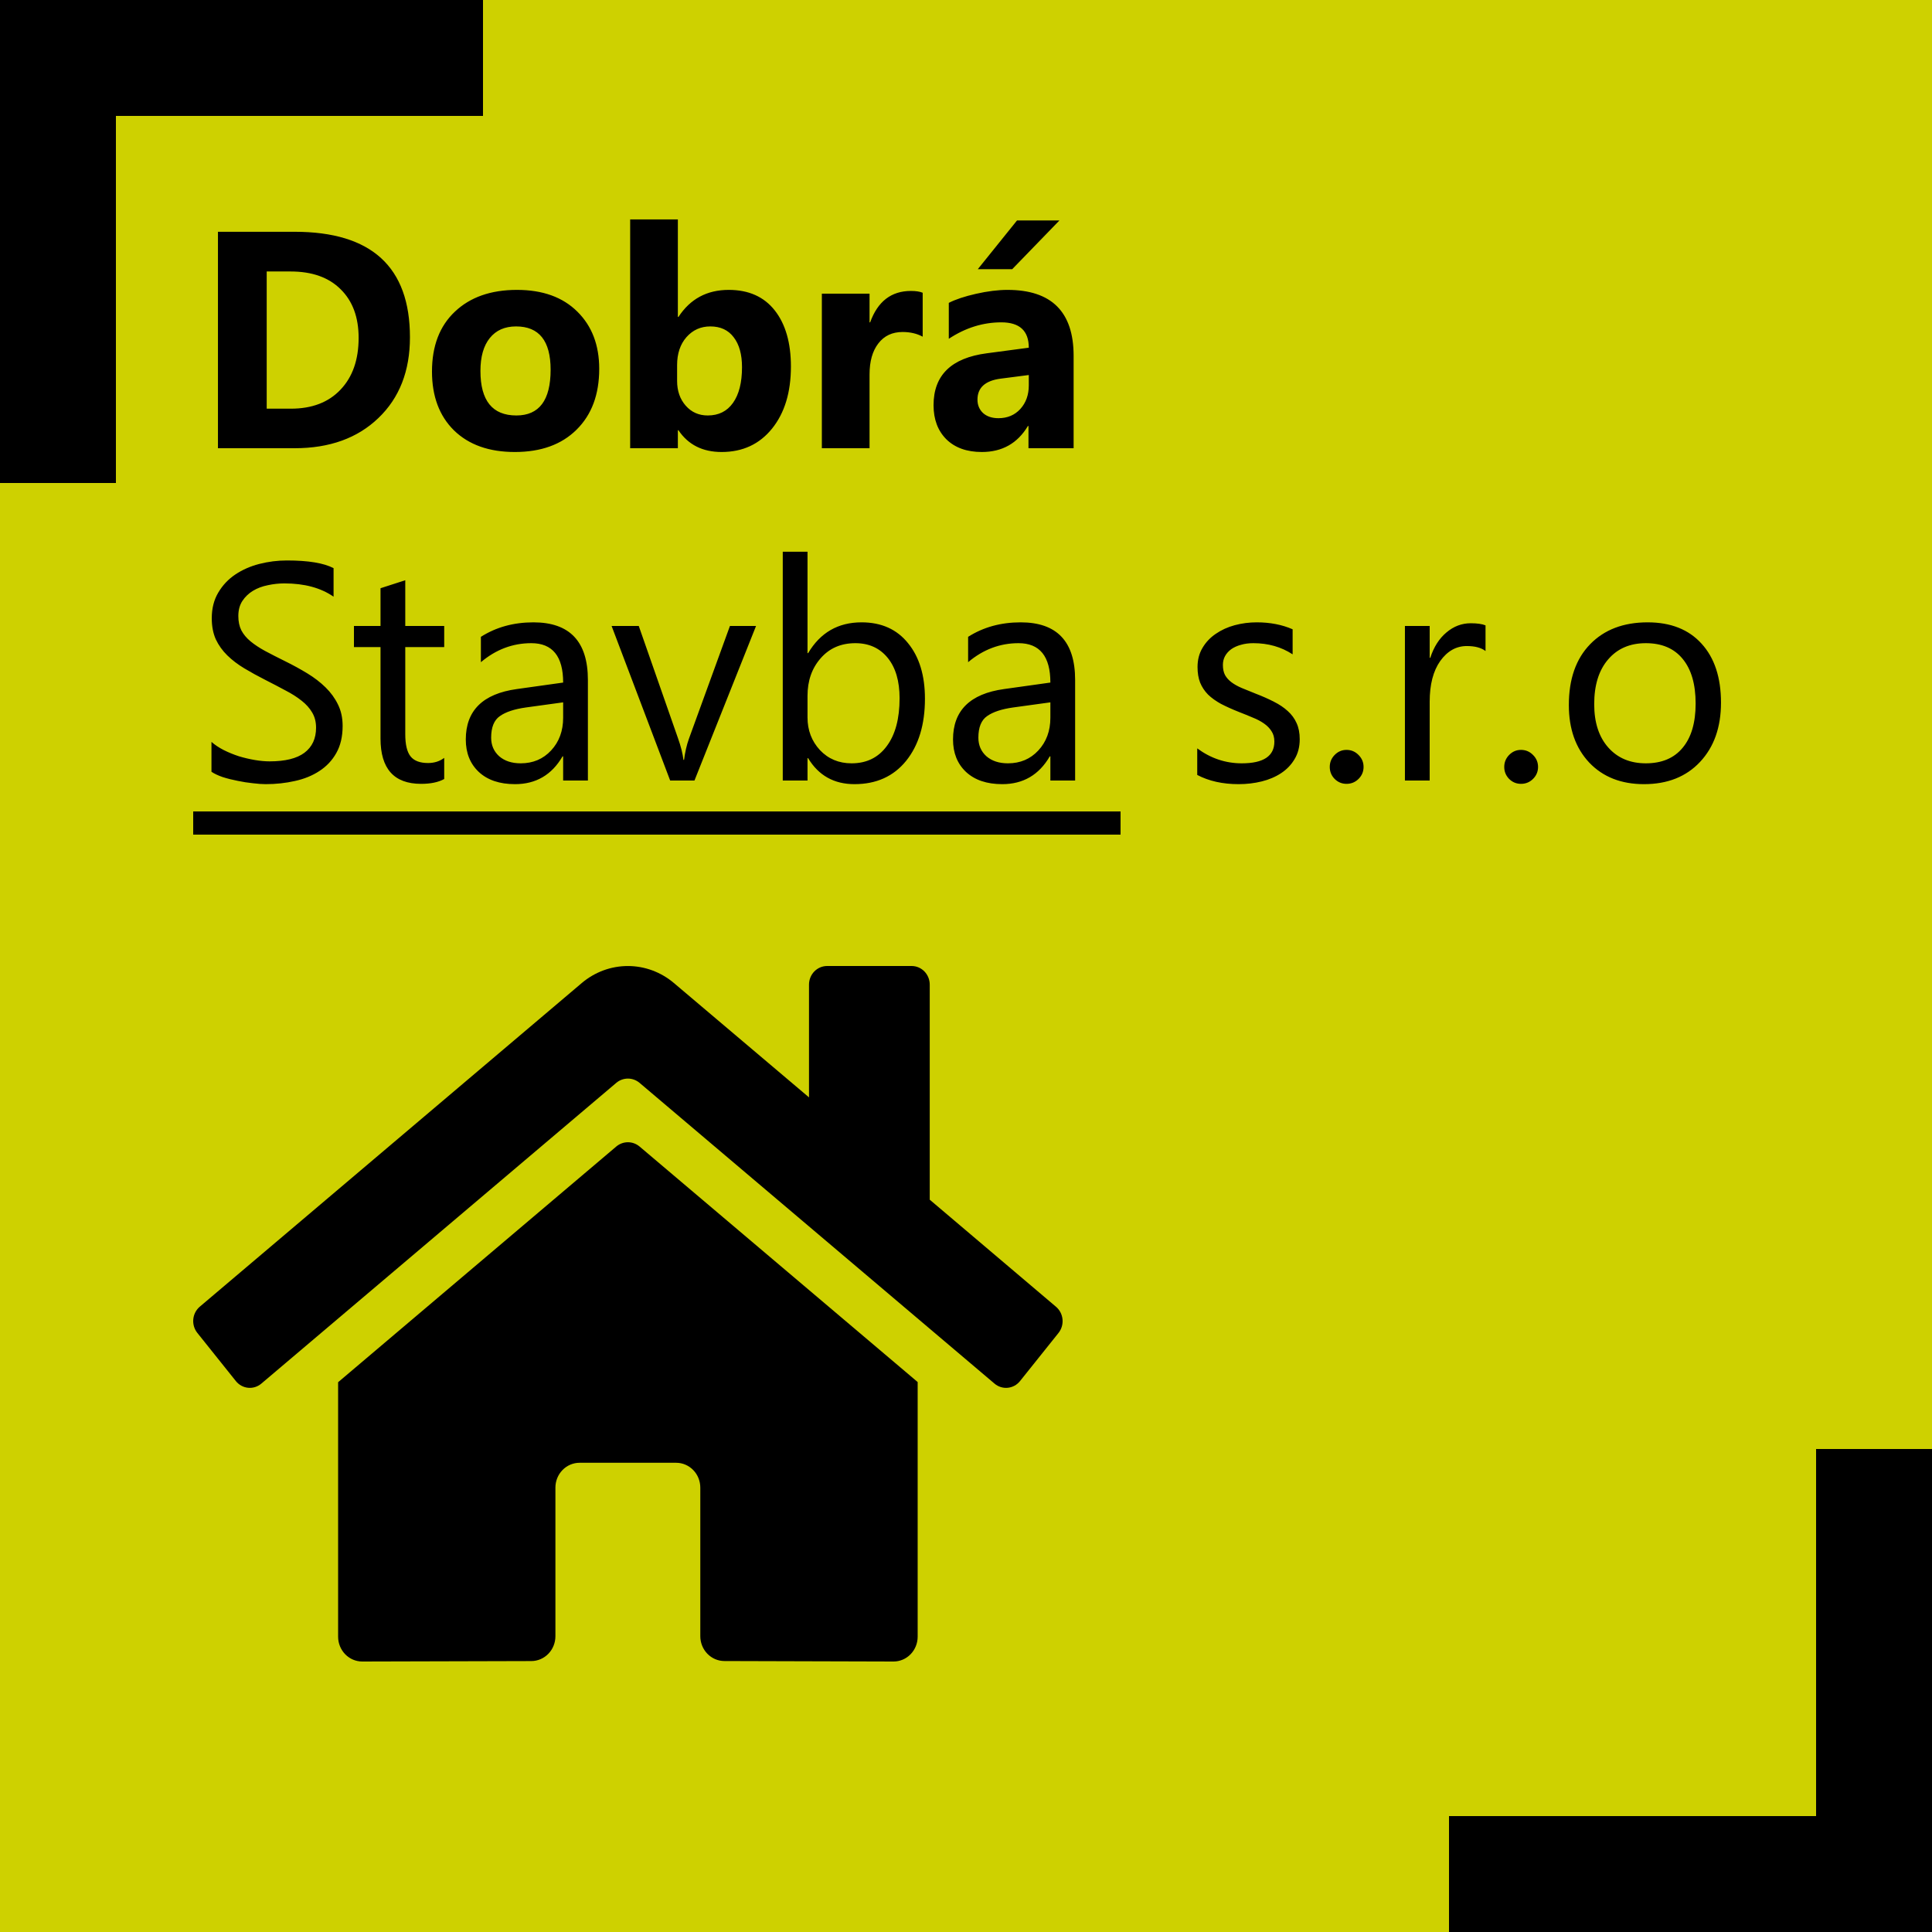
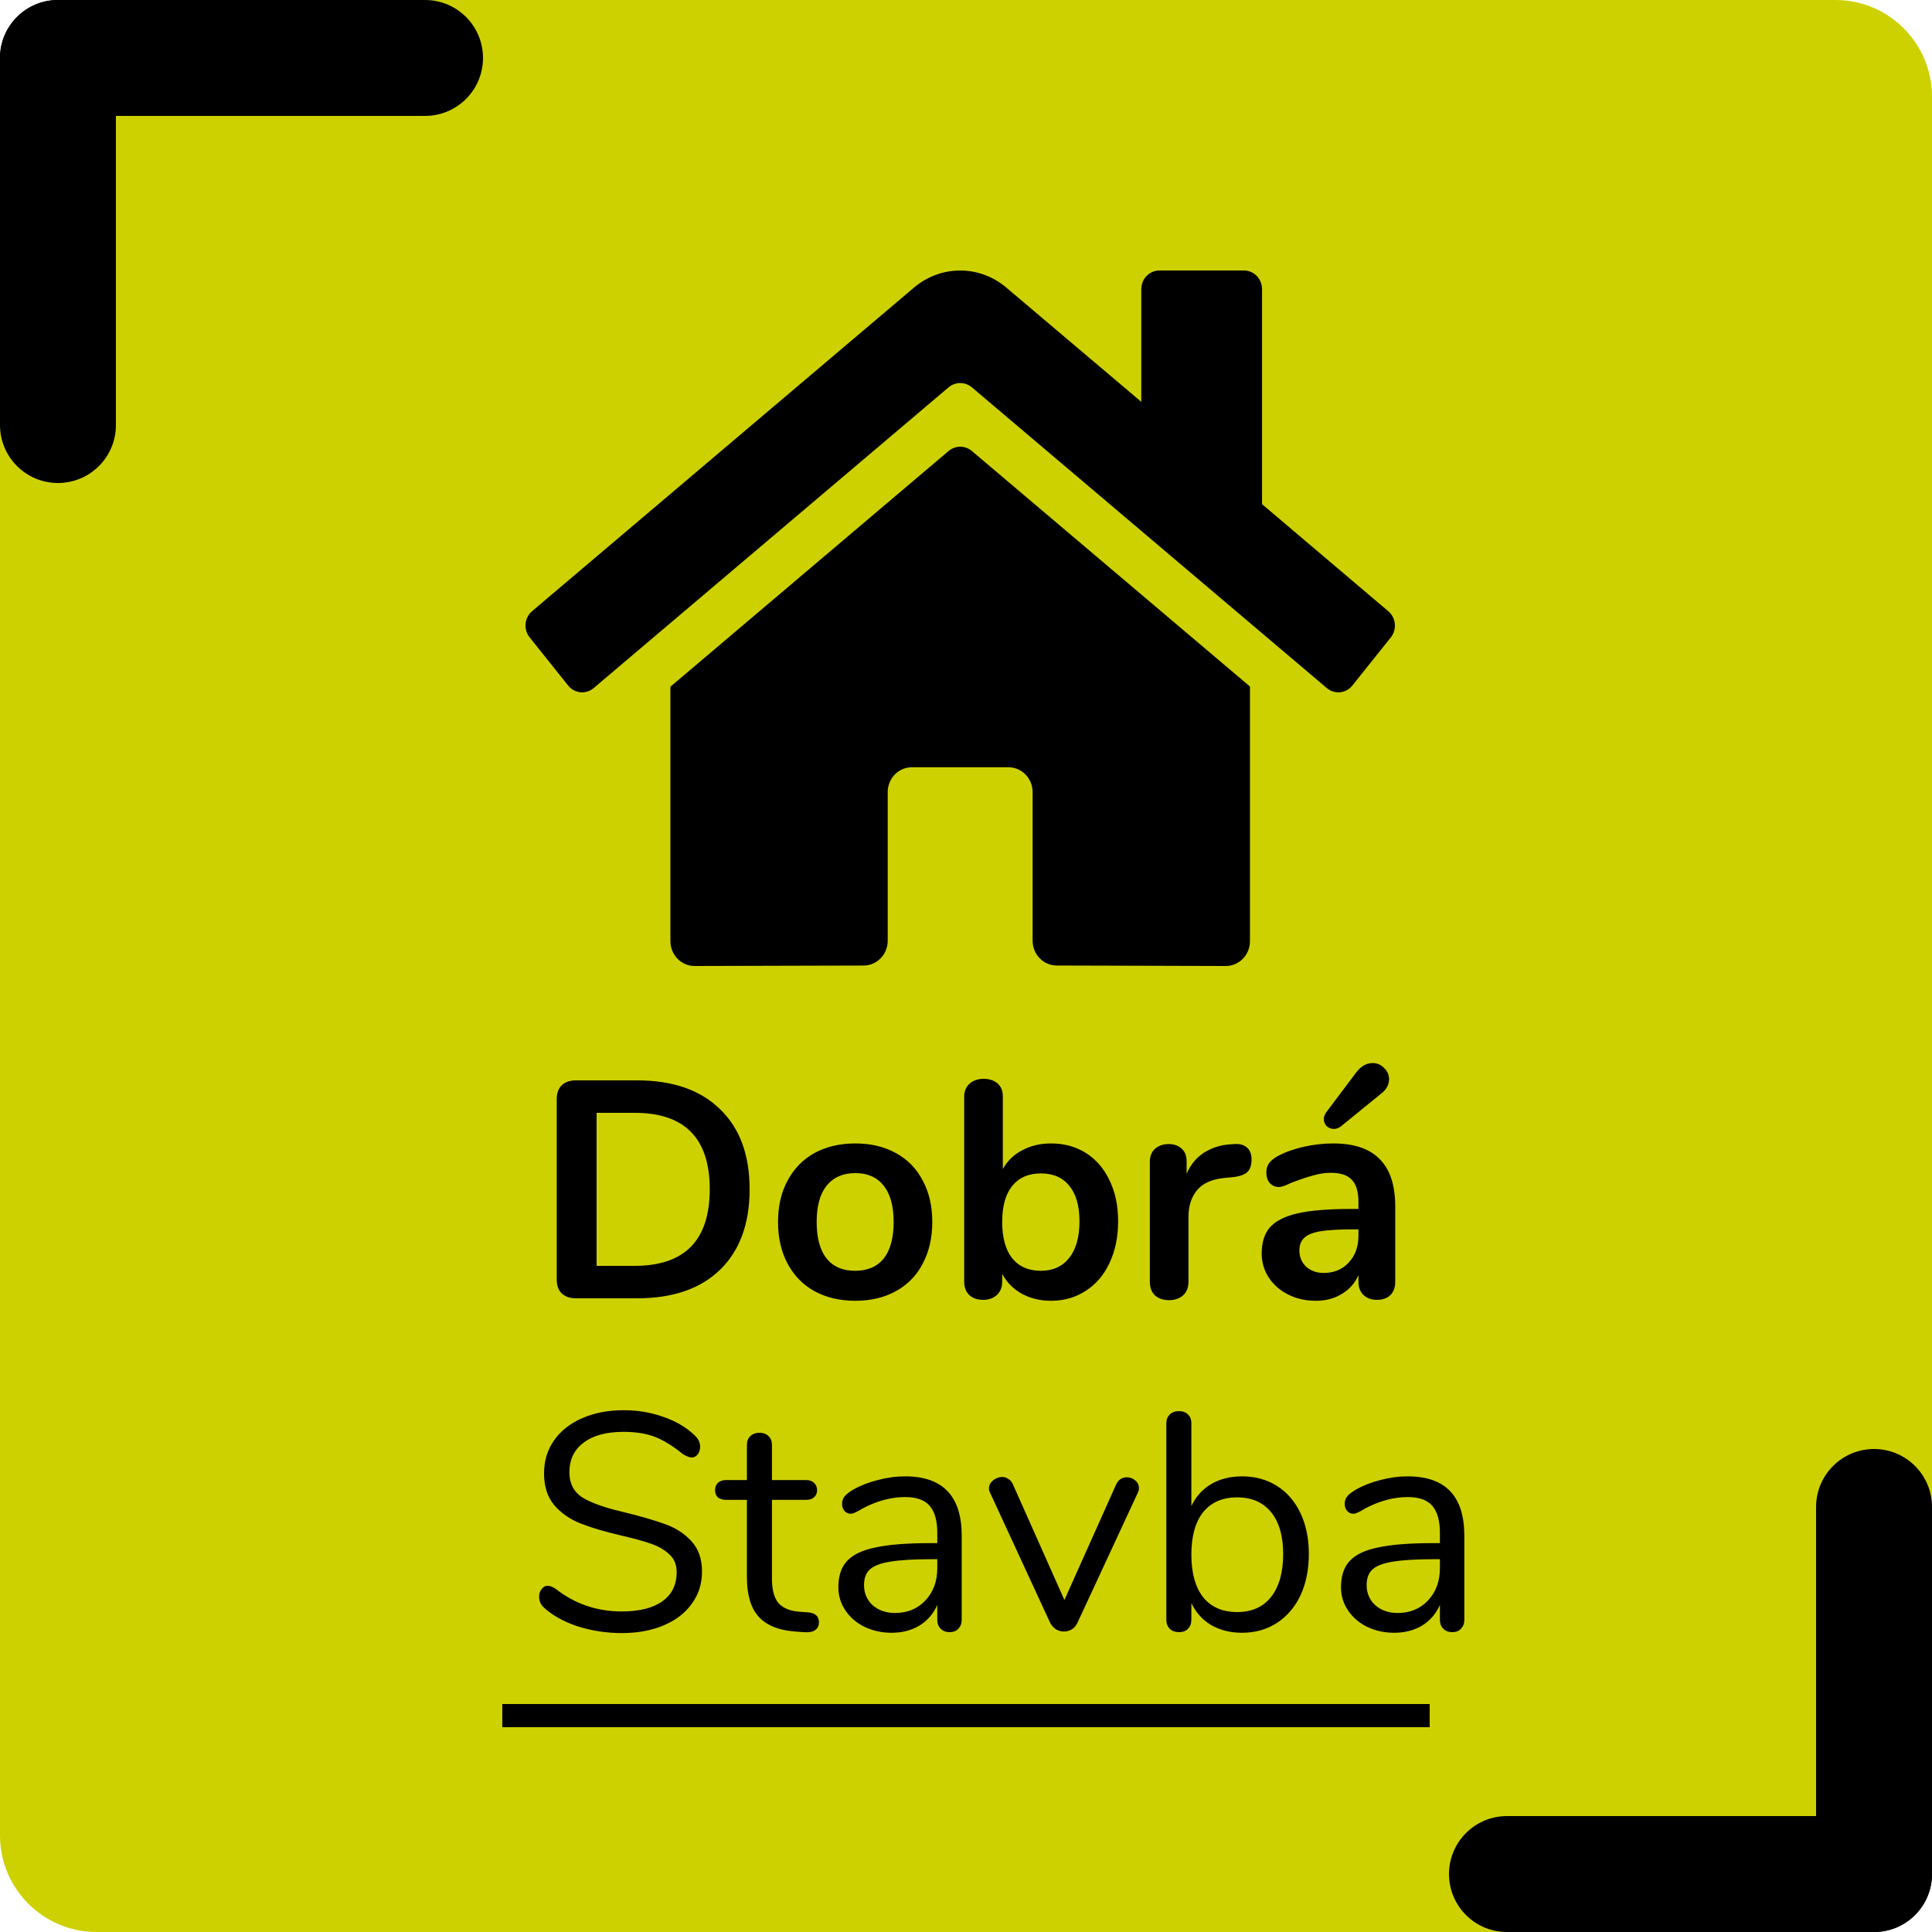
<svg xmlns="http://www.w3.org/2000/svg" width="500" height="500" viewBox="0 0 500 500" fill="none">
-   <rect width="500" height="500" fill="#CED100" />
-   <rect width="30" height="125" fill="black" />
-   <rect width="125" height="30" fill="black" />
-   <rect x="500" y="500" width="30" height="125" transform="rotate(-180 500 500)" fill="black" />
-   <rect x="500" y="500" width="125" height="30" transform="rotate(-180 500 500)" fill="black" />
-   <rect x="50" y="210" width="240" height="6" fill="black" />
-   <path d="M54.727 199.734V192C55.612 192.781 56.667 193.484 57.891 194.109C59.141 194.734 60.443 195.268 61.797 195.711C63.177 196.128 64.557 196.453 65.938 196.688C67.318 196.922 68.594 197.039 69.766 197.039C73.802 197.039 76.81 196.297 78.789 194.812C80.794 193.302 81.797 191.141 81.797 188.328C81.797 186.818 81.458 185.503 80.781 184.383C80.13 183.263 79.219 182.247 78.047 181.336C76.875 180.398 75.482 179.513 73.867 178.68C72.279 177.82 70.56 176.922 68.711 175.984C66.758 174.995 64.935 173.992 63.242 172.977C61.55 171.961 60.078 170.841 58.828 169.617C57.578 168.393 56.589 167.013 55.859 165.477C55.156 163.914 54.805 162.091 54.805 160.008C54.805 157.456 55.365 155.242 56.484 153.367C57.604 151.466 59.075 149.904 60.898 148.68C62.721 147.456 64.792 146.544 67.109 145.945C69.453 145.346 71.836 145.047 74.258 145.047C79.779 145.047 83.802 145.711 86.328 147.039V154.422C83.021 152.13 78.776 150.984 73.594 150.984C72.162 150.984 70.729 151.141 69.297 151.453C67.865 151.74 66.588 152.221 65.469 152.898C64.349 153.576 63.438 154.448 62.734 155.516C62.031 156.583 61.68 157.885 61.68 159.422C61.68 160.854 61.94 162.091 62.461 163.133C63.008 164.174 63.802 165.125 64.844 165.984C65.885 166.844 67.148 167.677 68.633 168.484C70.143 169.292 71.875 170.177 73.828 171.141C75.833 172.13 77.734 173.172 79.531 174.266C81.328 175.359 82.904 176.57 84.258 177.898C85.612 179.227 86.68 180.698 87.461 182.312C88.268 183.927 88.672 185.776 88.672 187.859C88.672 190.62 88.125 192.964 87.031 194.891C85.963 196.792 84.505 198.341 82.656 199.539C80.833 200.737 78.724 201.596 76.328 202.117C73.932 202.664 71.406 202.938 68.75 202.938C67.865 202.938 66.771 202.859 65.469 202.703C64.167 202.573 62.839 202.365 61.484 202.078C60.13 201.818 58.841 201.492 57.617 201.102C56.419 200.685 55.456 200.229 54.727 199.734ZM114.961 201.609C113.451 202.443 111.458 202.859 108.984 202.859C101.979 202.859 98.477 198.953 98.477 191.141V167.469H91.602V162H98.477V152.234L104.883 150.164V162H114.961V167.469H104.883V190.008C104.883 192.69 105.339 194.604 106.25 195.75C107.161 196.896 108.672 197.469 110.781 197.469C112.396 197.469 113.789 197.026 114.961 196.141V201.609ZM152.148 202H145.742V195.75H145.586C142.799 200.542 138.698 202.938 133.281 202.938C129.297 202.938 126.172 201.883 123.906 199.773C121.667 197.664 120.547 194.865 120.547 191.375C120.547 183.901 124.948 179.552 133.75 178.328L145.742 176.648C145.742 169.852 142.995 166.453 137.5 166.453C132.682 166.453 128.333 168.094 124.453 171.375V164.812C128.385 162.312 132.917 161.062 138.047 161.062C147.448 161.062 152.148 166.036 152.148 175.984V202ZM145.742 181.766L136.094 183.094C133.125 183.51 130.885 184.253 129.375 185.32C127.865 186.362 127.109 188.224 127.109 190.906C127.109 192.859 127.799 194.461 129.18 195.711C130.586 196.935 132.448 197.547 134.766 197.547C137.943 197.547 140.56 196.44 142.617 194.227C144.701 191.987 145.742 189.161 145.742 185.75V181.766ZM195.664 162L179.727 202H173.438L158.281 162H165.312L175.469 191.062C176.224 193.198 176.693 195.06 176.875 196.648H177.031C177.292 194.643 177.708 192.833 178.281 191.219L188.906 162H195.664ZM209.141 196.219H208.984V202H202.578V142.781H208.984V169.031H209.141C212.292 163.719 216.901 161.062 222.969 161.062C228.099 161.062 232.109 162.859 235 166.453C237.917 170.021 239.375 174.812 239.375 180.828C239.375 187.521 237.747 192.885 234.492 196.922C231.237 200.932 226.784 202.938 221.133 202.938C215.846 202.938 211.849 200.698 209.141 196.219ZM208.984 180.086V185.672C208.984 188.979 210.052 191.792 212.188 194.109C214.349 196.401 217.083 197.547 220.391 197.547C224.271 197.547 227.305 196.062 229.492 193.094C231.706 190.125 232.812 185.997 232.812 180.711C232.812 176.258 231.784 172.768 229.727 170.242C227.669 167.716 224.883 166.453 221.367 166.453C217.643 166.453 214.648 167.755 212.383 170.359C210.117 172.938 208.984 176.18 208.984 180.086ZM278.242 202H271.836V195.75H271.68C268.893 200.542 264.792 202.938 259.375 202.938C255.391 202.938 252.266 201.883 250 199.773C247.76 197.664 246.641 194.865 246.641 191.375C246.641 183.901 251.042 179.552 259.844 178.328L271.836 176.648C271.836 169.852 269.089 166.453 263.594 166.453C258.776 166.453 254.427 168.094 250.547 171.375V164.812C254.479 162.312 259.01 161.062 264.141 161.062C273.542 161.062 278.242 166.036 278.242 175.984V202ZM271.836 181.766L262.188 183.094C259.219 183.51 256.979 184.253 255.469 185.32C253.958 186.362 253.203 188.224 253.203 190.906C253.203 192.859 253.893 194.461 255.273 195.711C256.68 196.935 258.542 197.547 260.859 197.547C264.036 197.547 266.654 196.44 268.711 194.227C270.794 191.987 271.836 189.161 271.836 185.75V181.766ZM309.844 200.555V193.68C313.333 196.258 317.174 197.547 321.367 197.547C326.992 197.547 329.805 195.672 329.805 191.922C329.805 190.854 329.557 189.956 329.062 189.227C328.594 188.471 327.943 187.807 327.109 187.234C326.302 186.661 325.339 186.154 324.219 185.711C323.125 185.242 321.94 184.76 320.664 184.266C318.893 183.562 317.331 182.859 315.977 182.156C314.648 181.427 313.529 180.62 312.617 179.734C311.732 178.823 311.055 177.794 310.586 176.648C310.143 175.503 309.922 174.161 309.922 172.625C309.922 170.75 310.352 169.096 311.211 167.664C312.07 166.206 313.216 164.995 314.648 164.031C316.081 163.042 317.708 162.299 319.531 161.805C321.38 161.31 323.281 161.062 325.234 161.062C328.698 161.062 331.797 161.661 334.531 162.859V169.344C331.589 167.417 328.203 166.453 324.375 166.453C323.177 166.453 322.096 166.596 321.133 166.883C320.169 167.143 319.336 167.521 318.633 168.016C317.956 168.51 317.422 169.109 317.031 169.812C316.667 170.49 316.484 171.245 316.484 172.078C316.484 173.12 316.667 173.992 317.031 174.695C317.422 175.398 317.982 176.023 318.711 176.57C319.44 177.117 320.326 177.612 321.367 178.055C322.409 178.497 323.594 178.979 324.922 179.5C326.693 180.177 328.281 180.88 329.688 181.609C331.094 182.312 332.292 183.12 333.281 184.031C334.271 184.917 335.026 185.945 335.547 187.117C336.094 188.289 336.367 189.682 336.367 191.297C336.367 193.276 335.924 194.995 335.039 196.453C334.18 197.911 333.021 199.122 331.562 200.086C330.104 201.049 328.424 201.766 326.523 202.234C324.622 202.703 322.63 202.938 320.547 202.938C316.432 202.938 312.865 202.143 309.844 200.555ZM348.477 202.859C347.279 202.859 346.25 202.43 345.391 201.57C344.557 200.711 344.141 199.682 344.141 198.484C344.141 197.286 344.557 196.258 345.391 195.398C346.25 194.513 347.279 194.07 348.477 194.07C349.701 194.07 350.742 194.513 351.602 195.398C352.461 196.258 352.891 197.286 352.891 198.484C352.891 199.682 352.461 200.711 351.602 201.57C350.742 202.43 349.701 202.859 348.477 202.859ZM384.453 168.484C383.333 167.625 381.719 167.195 379.609 167.195C376.875 167.195 374.583 168.484 372.734 171.062C370.911 173.641 370 177.156 370 181.609V202H363.594V162H370V170.242H370.156C371.068 167.43 372.461 165.242 374.336 163.68C376.211 162.091 378.307 161.297 380.625 161.297C382.292 161.297 383.568 161.479 384.453 161.844V168.484ZM393.633 202.859C392.435 202.859 391.406 202.43 390.547 201.57C389.714 200.711 389.297 199.682 389.297 198.484C389.297 197.286 389.714 196.258 390.547 195.398C391.406 194.513 392.435 194.07 393.633 194.07C394.857 194.07 395.898 194.513 396.758 195.398C397.617 196.258 398.047 197.286 398.047 198.484C398.047 199.682 397.617 200.711 396.758 201.57C395.898 202.43 394.857 202.859 393.633 202.859ZM425.469 202.938C419.557 202.938 414.831 201.076 411.289 197.352C407.773 193.602 406.016 188.641 406.016 182.469C406.016 175.75 407.852 170.503 411.523 166.727C415.195 162.951 420.156 161.062 426.406 161.062C432.37 161.062 437.018 162.898 440.352 166.57C443.711 170.242 445.391 175.333 445.391 181.844C445.391 188.224 443.581 193.341 439.961 197.195C436.367 201.023 431.536 202.938 425.469 202.938ZM425.938 166.453C421.823 166.453 418.568 167.859 416.172 170.672C413.776 173.458 412.578 177.312 412.578 182.234C412.578 186.974 413.789 190.711 416.211 193.445C418.633 196.18 421.875 197.547 425.938 197.547C430.078 197.547 433.255 196.206 435.469 193.523C437.708 190.841 438.828 187.026 438.828 182.078C438.828 177.078 437.708 173.224 435.469 170.516C433.255 167.807 430.078 166.453 425.938 166.453Z" fill="black" />
-   <path d="M56.406 116V59.984H76.25C96.146 59.984 106.094 69.086 106.094 87.289C106.094 96.013 103.372 102.979 97.93 108.188C92.513 113.396 85.287 116 76.25 116H56.406ZM69.023 70.258V105.766H75.273C80.742 105.766 85.026 104.125 88.125 100.844C91.25 97.562 92.812 93.096 92.812 87.445C92.812 82.107 91.263 77.914 88.164 74.867C85.091 71.794 80.768 70.258 75.195 70.258H69.023ZM133.242 116.977C126.576 116.977 121.328 115.115 117.5 111.391C113.698 107.641 111.797 102.562 111.797 96.156C111.797 89.542 113.776 84.372 117.734 80.648C121.693 76.898 127.044 75.023 133.789 75.023C140.43 75.023 145.638 76.898 149.414 80.648C153.19 84.372 155.078 89.307 155.078 95.453C155.078 102.094 153.125 107.341 149.219 111.195C145.339 115.049 140.013 116.977 133.242 116.977ZM133.555 84.477C130.638 84.477 128.372 85.479 126.758 87.484C125.143 89.49 124.336 92.328 124.336 96C124.336 103.682 127.435 107.523 133.633 107.523C139.544 107.523 142.5 103.578 142.5 95.688C142.5 88.213 139.518 84.477 133.555 84.477ZM175.586 111.352H175.43V116H163.086V56.781H175.43V82.016H175.586C178.633 77.354 182.969 75.023 188.594 75.023C193.75 75.023 197.721 76.794 200.508 80.336C203.294 83.878 204.688 88.721 204.688 94.867C204.688 101.534 203.06 106.885 199.805 110.922C196.549 114.958 192.201 116.977 186.758 116.977C181.836 116.977 178.112 115.102 175.586 111.352ZM175.234 94.477V98.578C175.234 101.156 175.977 103.292 177.461 104.984C178.945 106.677 180.846 107.523 183.164 107.523C185.977 107.523 188.151 106.443 189.688 104.281C191.25 102.094 192.031 99.008 192.031 95.023C192.031 91.716 191.315 89.138 189.883 87.289C188.477 85.414 186.458 84.477 183.828 84.477C181.354 84.477 179.297 85.401 177.656 87.25C176.042 89.099 175.234 91.508 175.234 94.477ZM238.789 87.133C237.305 86.326 235.573 85.922 233.594 85.922C230.911 85.922 228.815 86.912 227.305 88.891C225.794 90.844 225.039 93.513 225.039 96.898V116H212.695V76H225.039V83.422H225.195C227.148 78.005 230.664 75.297 235.742 75.297C237.044 75.297 238.06 75.453 238.789 75.766V87.133ZM277.852 116H266.172V110.258H266.016C263.333 114.737 259.362 116.977 254.102 116.977C250.221 116.977 247.161 115.883 244.922 113.695C242.708 111.482 241.602 108.539 241.602 104.867C241.602 97.107 246.198 92.628 255.391 91.43L266.25 89.984C266.25 85.609 263.88 83.422 259.141 83.422C254.375 83.422 249.844 84.841 245.547 87.68V78.383C247.266 77.497 249.609 76.716 252.578 76.039C255.573 75.362 258.294 75.023 260.742 75.023C272.148 75.023 277.852 80.713 277.852 92.094V116ZM266.25 99.75V97.055L258.984 97.992C254.974 98.513 252.969 100.323 252.969 103.422C252.969 104.828 253.451 105.987 254.414 106.898C255.404 107.784 256.732 108.227 258.398 108.227C260.716 108.227 262.604 107.432 264.062 105.844C265.521 104.229 266.25 102.198 266.25 99.75ZM274.18 57.055L261.953 69.672H253.047L263.203 57.055H274.18Z" fill="black" />
-   <path d="M159.517 296.697L87.503 357.715V423.571C87.503 425.276 88.161 426.911 89.333 428.117C90.505 429.323 92.095 430 93.752 430L137.523 429.883C139.175 429.875 140.756 429.194 141.921 427.989C143.087 426.784 143.741 425.154 143.741 423.454V384.995C143.741 383.29 144.399 381.655 145.571 380.449C146.743 379.243 148.333 378.566 149.99 378.566H174.988C176.646 378.566 178.235 379.243 179.407 380.449C180.579 381.655 181.238 383.29 181.238 384.995V423.426C181.235 424.272 181.395 425.11 181.708 425.893C182.021 426.675 182.481 427.386 183.061 427.985C183.642 428.584 184.332 429.06 185.091 429.384C185.851 429.708 186.665 429.875 187.487 429.875L231.242 430C232.899 430 234.489 429.323 235.661 428.117C236.833 426.911 237.491 425.276 237.491 423.571V357.671L165.493 296.697C164.647 295.995 163.592 295.612 162.505 295.612C161.418 295.612 160.363 295.995 159.517 296.697V296.697ZM273.27 338.17L240.616 310.48V254.822C240.616 253.543 240.122 252.317 239.243 251.412C238.364 250.508 237.172 250 235.929 250H214.056C212.813 250 211.62 250.508 210.741 251.412C209.862 252.317 209.369 253.543 209.369 254.822V283.999L174.399 254.4C171.043 251.559 166.832 250.006 162.485 250.006C158.139 250.006 153.928 251.559 150.572 254.4L51.701 338.17C51.226 338.573 50.834 339.069 50.545 339.629C50.257 340.189 50.079 340.801 50.021 341.432C49.963 342.063 50.026 342.699 50.207 343.304C50.388 343.91 50.684 344.473 51.076 344.961L61.036 357.417C61.428 357.907 61.909 358.313 62.453 358.611C62.997 358.909 63.593 359.093 64.207 359.154C64.82 359.215 65.439 359.151 66.029 358.965C66.618 358.78 67.166 358.476 67.641 358.072L159.517 280.222C160.363 279.52 161.418 279.137 162.505 279.137C163.592 279.137 164.647 279.52 165.493 280.222L257.373 358.072C257.847 358.476 258.394 358.78 258.983 358.966C259.571 359.152 260.19 359.218 260.803 359.158C261.416 359.098 262.011 358.915 262.555 358.618C263.1 358.322 263.581 357.918 263.974 357.429L273.934 344.973C274.326 344.482 274.62 343.916 274.799 343.308C274.978 342.7 275.038 342.061 274.977 341.429C274.915 340.797 274.732 340.184 274.439 339.624C274.147 339.065 273.749 338.57 273.27 338.17V338.17Z" fill="black" />
+   <rect width="500" height="500" rx="25" fill="#CED100" />
+   <rect width="30" height="125" rx="15" fill="black" />
+   <rect width="125" height="30" rx="15" fill="black" />
+   <rect x="500" y="500" width="30" height="125" rx="15" transform="rotate(-180 500 500)" fill="black" />
+   <rect x="500" y="500" width="125" height="30" rx="15" transform="rotate(-180 500 500)" fill="black" />
+   <rect x="130" y="441" width="240" height="6" fill="black" />
+   <path d="M160.96 422.64C156.96 422.64 153.12 422.053 149.44 420.88C145.813 419.653 142.907 418.027 140.72 416C139.92 415.253 139.52 414.32 139.52 413.2C139.52 412.453 139.733 411.813 140.16 411.28C140.587 410.693 141.093 410.4 141.68 410.4C142.373 410.4 143.12 410.693 143.92 411.28C148.88 415.12 154.533 417.04 160.88 417.04C165.467 417.04 168.987 416.16 171.44 414.4C173.893 412.64 175.12 410.133 175.12 406.88C175.12 405.013 174.533 403.52 173.36 402.4C172.187 401.227 170.64 400.293 168.72 399.6C166.8 398.907 164.213 398.187 160.96 397.44C156.587 396.427 152.987 395.36 150.16 394.24C147.387 393.12 145.12 391.52 143.36 389.44C141.653 387.36 140.8 384.64 140.8 381.28C140.8 378.08 141.653 375.253 143.36 372.8C145.12 370.293 147.547 368.373 150.64 367.04C153.787 365.653 157.36 364.96 161.36 364.96C165.093 364.96 168.56 365.547 171.76 366.72C175.013 367.84 177.733 369.467 179.92 371.6C180.773 372.453 181.2 373.387 181.2 374.4C181.2 375.147 180.987 375.813 180.56 376.4C180.133 376.933 179.627 377.2 179.04 377.2C178.453 377.2 177.68 376.907 176.72 376.32C174.107 374.187 171.68 372.693 169.44 371.84C167.2 370.987 164.507 370.56 161.36 370.56C156.933 370.56 153.493 371.493 151.04 373.36C148.587 375.173 147.36 377.733 147.36 381.04C147.36 383.867 148.427 386 150.56 387.44C152.747 388.827 156.08 390.053 160.56 391.12C165.413 392.293 169.227 393.387 172 394.4C174.773 395.36 177.067 396.827 178.88 398.8C180.747 400.773 181.68 403.413 181.68 406.72C181.68 409.867 180.8 412.64 179.04 415.04C177.333 417.44 174.907 419.307 171.76 420.64C168.613 421.973 165.013 422.64 160.96 422.64ZM209.141 417.28C211.007 417.44 211.941 418.293 211.941 419.84C211.941 420.747 211.594 421.44 210.901 421.92C210.261 422.347 209.274 422.507 207.941 422.4L205.781 422.24C201.514 421.92 198.367 420.64 196.341 418.4C194.314 416.16 193.301 412.773 193.301 408.24V388.16H187.941C187.034 388.16 186.314 387.947 185.781 387.52C185.301 387.04 185.061 386.427 185.061 385.68C185.061 384.88 185.301 384.24 185.781 383.76C186.314 383.28 187.034 383.04 187.941 383.04H193.301V374C193.301 372.987 193.594 372.213 194.181 371.68C194.767 371.093 195.567 370.8 196.581 370.8C197.541 370.8 198.314 371.093 198.901 371.68C199.487 372.213 199.781 372.987 199.781 374V383.04H208.661C209.514 383.04 210.181 383.28 210.661 383.76C211.194 384.24 211.461 384.88 211.461 385.68C211.461 386.427 211.194 387.04 210.661 387.52C210.181 387.947 209.514 388.16 208.661 388.16H199.781V408.56C199.781 411.493 200.367 413.627 201.541 414.96C202.767 416.24 204.581 416.96 206.981 417.12L209.141 417.28ZM234.248 382.08C244.008 382.08 248.888 387.2 248.888 397.44V419.2C248.888 420.16 248.595 420.933 248.008 421.52C247.475 422.107 246.728 422.4 245.768 422.4C244.808 422.4 244.035 422.107 243.448 421.52C242.861 420.933 242.568 420.16 242.568 419.2V415.36C241.555 417.653 240.008 419.44 237.928 420.72C235.848 421.947 233.448 422.56 230.728 422.56C228.221 422.56 225.901 422.053 223.768 421.04C221.688 420.027 220.035 418.613 218.808 416.8C217.581 414.987 216.968 412.987 216.968 410.8C216.968 407.867 217.715 405.6 219.208 404C220.701 402.347 223.155 401.173 226.568 400.48C229.981 399.733 234.728 399.36 240.808 399.36H242.568V396.72C242.568 393.52 241.901 391.173 240.568 389.68C239.288 388.187 237.181 387.44 234.248 387.44C230.621 387.44 226.941 388.427 223.208 390.4C221.768 391.307 220.755 391.76 220.168 391.76C219.528 391.76 218.995 391.52 218.568 391.04C218.141 390.56 217.928 389.947 217.928 389.2C217.928 388.453 218.141 387.813 218.568 387.28C219.048 386.693 219.795 386.107 220.808 385.52C222.675 384.453 224.781 383.627 227.128 383.04C229.528 382.4 231.901 382.08 234.248 382.08ZM231.608 417.44C234.808 417.44 237.421 416.373 239.448 414.24C241.528 412.053 242.568 409.253 242.568 405.84V403.52H241.128C236.435 403.52 232.861 403.733 230.408 404.16C227.955 404.533 226.195 405.2 225.128 406.16C224.115 407.067 223.608 408.427 223.608 410.24C223.608 412.32 224.355 414.053 225.848 415.44C227.395 416.773 229.315 417.44 231.608 417.44ZM288.83 384.24C289.417 382.96 290.35 382.32 291.63 382.32C292.43 382.32 293.15 382.587 293.79 383.12C294.43 383.653 294.75 384.32 294.75 385.12C294.75 385.6 294.643 386.027 294.43 386.4L278.83 420C278.51 420.693 278.03 421.253 277.39 421.68C276.75 422.053 276.057 422.24 275.31 422.24C274.617 422.24 273.95 422.053 273.31 421.68C272.67 421.253 272.163 420.693 271.79 420L256.27 386.4C256.057 386.027 255.95 385.627 255.95 385.2C255.95 384.4 256.297 383.707 256.99 383.12C257.737 382.533 258.537 382.24 259.39 382.24C259.923 382.24 260.43 382.4 260.91 382.72C261.443 383.04 261.843 383.493 262.11 384.08L275.47 414.08L288.83 384.24ZM321.444 382.08C324.857 382.08 327.87 382.907 330.484 384.56C333.097 386.213 335.124 388.56 336.564 391.6C338.004 394.64 338.724 398.16 338.724 402.16C338.724 406.213 338.004 409.787 336.564 412.88C335.124 415.92 333.097 418.293 330.484 420C327.87 421.707 324.857 422.56 321.444 422.56C318.404 422.56 315.737 421.893 313.444 420.56C311.204 419.227 309.497 417.333 308.324 414.88V419.2C308.324 420.16 308.03 420.933 307.444 421.52C306.91 422.107 306.137 422.4 305.124 422.4C304.11 422.4 303.31 422.107 302.724 421.52C302.137 420.933 301.844 420.16 301.844 419.2V368.32C301.844 367.413 302.137 366.667 302.724 366.08C303.31 365.493 304.11 365.2 305.124 365.2C306.137 365.2 306.91 365.493 307.444 366.08C308.03 366.613 308.324 367.36 308.324 368.32V389.76C309.497 387.307 311.204 385.413 313.444 384.08C315.737 382.747 318.404 382.08 321.444 382.08ZM320.164 417.2C323.95 417.2 326.884 415.893 328.964 413.28C331.044 410.613 332.084 406.907 332.084 402.16C332.084 397.52 331.044 393.92 328.964 391.36C326.884 388.8 323.95 387.52 320.164 387.52C316.377 387.52 313.444 388.8 311.364 391.36C309.337 393.92 308.324 397.573 308.324 402.32C308.324 407.067 309.337 410.747 311.364 413.36C313.444 415.92 316.377 417.2 320.164 417.2ZM364.326 382.08C374.086 382.08 378.966 387.2 378.966 397.44V419.2C378.966 420.16 378.673 420.933 378.086 421.52C377.553 422.107 376.806 422.4 375.846 422.4C374.886 422.4 374.113 422.107 373.526 421.52C372.94 420.933 372.646 420.16 372.646 419.2V415.36C371.633 417.653 370.086 419.44 368.006 420.72C365.926 421.947 363.526 422.56 360.806 422.56C358.3 422.56 355.98 422.053 353.846 421.04C351.766 420.027 350.113 418.613 348.886 416.8C347.66 414.987 347.046 412.987 347.046 410.8C347.046 407.867 347.793 405.6 349.286 404C350.78 402.347 353.233 401.173 356.646 400.48C360.06 399.733 364.806 399.36 370.886 399.36H372.646V396.72C372.646 393.52 371.98 391.173 370.646 389.68C369.366 388.187 367.26 387.44 364.326 387.44C360.7 387.44 357.02 388.427 353.286 390.4C351.846 391.307 350.833 391.76 350.246 391.76C349.606 391.76 349.073 391.52 348.646 391.04C348.22 390.56 348.006 389.947 348.006 389.2C348.006 388.453 348.22 387.813 348.646 387.28C349.126 386.693 349.873 386.107 350.886 385.52C352.753 384.453 354.86 383.627 357.206 383.04C359.606 382.4 361.98 382.08 364.326 382.08ZM361.686 417.44C364.886 417.44 367.5 416.373 369.526 414.24C371.606 412.053 372.646 409.253 372.646 405.84V403.52H371.206C366.513 403.52 362.94 403.733 360.486 404.16C358.033 404.533 356.273 405.2 355.206 406.16C354.193 407.067 353.686 408.427 353.686 410.24C353.686 412.32 354.433 414.053 355.926 415.44C357.473 416.773 359.393 417.44 361.686 417.44Z" fill="black" />
+   <path d="M149.04 336C147.493 336 146.267 335.573 145.36 334.72C144.507 333.867 144.08 332.667 144.08 331.12V284.48C144.08 282.933 144.507 281.733 145.36 280.88C146.267 280.027 147.493 279.6 149.04 279.6H164.88C174.107 279.6 181.253 282.08 186.32 287.04C191.44 291.947 194 298.853 194 307.76C194 316.72 191.44 323.68 186.32 328.64C181.253 333.547 174.107 336 164.88 336H149.04ZM164.24 327.6C177.2 327.6 183.68 320.987 183.68 307.76C183.68 294.587 177.2 288 164.24 288H154.4V327.6H164.24ZM221.353 336.64C217.353 336.64 213.833 335.813 210.793 334.16C207.806 332.507 205.486 330.133 203.833 327.04C202.179 323.947 201.353 320.347 201.353 316.24C201.353 312.133 202.179 308.56 203.833 305.52C205.486 302.427 207.806 300.053 210.793 298.4C213.833 296.747 217.353 295.92 221.353 295.92C225.353 295.92 228.846 296.747 231.833 298.4C234.873 300.053 237.193 302.427 238.793 305.52C240.446 308.56 241.273 312.133 241.273 316.24C241.273 320.347 240.446 323.947 238.793 327.04C237.193 330.133 234.873 332.507 231.833 334.16C228.846 335.813 225.353 336.64 221.353 336.64ZM221.273 328.88C224.526 328.88 227.006 327.813 228.713 325.68C230.419 323.547 231.273 320.4 231.273 316.24C231.273 312.133 230.419 309.013 228.713 306.88C227.006 304.693 224.553 303.6 221.353 303.6C218.153 303.6 215.673 304.693 213.913 306.88C212.206 309.013 211.353 312.133 211.353 316.24C211.353 320.4 212.206 323.547 213.913 325.68C215.619 327.813 218.073 328.88 221.273 328.88ZM272.008 295.92C275.421 295.92 278.435 296.747 281.048 298.4C283.661 300.053 285.688 302.4 287.128 305.44C288.621 308.48 289.368 312.027 289.368 316.08C289.368 320.133 288.621 323.733 287.128 326.88C285.688 329.973 283.635 332.373 280.968 334.08C278.355 335.787 275.368 336.64 272.008 336.64C269.181 336.64 266.648 336.027 264.408 334.8C262.221 333.573 260.541 331.867 259.368 329.68V331.68C259.368 333.12 258.915 334.267 258.008 335.12C257.101 335.973 255.901 336.4 254.408 336.4C252.915 336.4 251.715 335.973 250.808 335.12C249.955 334.267 249.528 333.12 249.528 331.68V283.84C249.528 282.453 249.981 281.333 250.888 280.48C251.848 279.627 253.075 279.2 254.568 279.2C256.061 279.2 257.261 279.6 258.168 280.4C259.075 281.2 259.528 282.293 259.528 283.68V302.56C260.701 300.427 262.381 298.8 264.568 297.68C266.755 296.507 269.235 295.92 272.008 295.92ZM269.368 328.88C272.515 328.88 274.968 327.76 276.728 325.52C278.488 323.28 279.368 320.133 279.368 316.08C279.368 312.08 278.488 309.013 276.728 306.88C275.021 304.747 272.568 303.68 269.368 303.68C266.168 303.68 263.688 304.773 261.928 306.96C260.221 309.093 259.368 312.187 259.368 316.24C259.368 320.293 260.221 323.413 261.928 325.6C263.688 327.787 266.168 328.88 269.368 328.88ZM319.415 296.08C320.802 295.973 321.895 296.267 322.695 296.96C323.495 297.653 323.895 298.693 323.895 300.08C323.895 301.52 323.548 302.587 322.855 303.28C322.162 303.973 320.908 304.427 319.095 304.64L316.695 304.88C313.548 305.2 311.228 306.267 309.735 308.08C308.295 309.893 307.575 312.16 307.575 314.88V331.68C307.575 333.227 307.095 334.427 306.135 335.28C305.175 336.08 303.975 336.48 302.535 336.48C301.095 336.48 299.895 336.08 298.935 335.28C298.028 334.427 297.575 333.227 297.575 331.68V300.72C297.575 299.227 298.028 298.08 298.935 297.28C299.895 296.48 301.068 296.08 302.455 296.08C303.842 296.08 304.962 296.48 305.815 297.28C306.668 298.027 307.095 299.12 307.095 300.56V303.76C308.108 301.413 309.602 299.6 311.575 298.32C313.602 297.04 315.842 296.32 318.295 296.16L319.415 296.08ZM345.004 295.92C350.444 295.92 354.47 297.28 357.084 300C359.75 302.667 361.084 306.747 361.084 312.24V331.76C361.084 333.2 360.657 334.347 359.804 335.2C358.95 336 357.777 336.4 356.284 336.4C354.897 336.4 353.75 335.973 352.844 335.12C351.99 334.267 351.564 333.147 351.564 331.76V330C350.657 332.08 349.217 333.707 347.244 334.88C345.324 336.053 343.084 336.64 340.524 336.64C337.91 336.64 335.537 336.107 333.404 335.04C331.27 333.973 329.59 332.507 328.364 330.64C327.137 328.773 326.524 326.693 326.524 324.4C326.524 321.52 327.244 319.253 328.684 317.6C330.177 315.947 332.577 314.747 335.884 314C339.19 313.253 343.75 312.88 349.564 312.88H351.564V311.04C351.564 308.427 351.004 306.533 349.884 305.36C348.764 304.133 346.95 303.52 344.444 303.52C342.897 303.52 341.324 303.76 339.724 304.24C338.124 304.667 336.23 305.307 334.044 306.16C332.657 306.853 331.644 307.2 331.004 307.2C330.044 307.2 329.244 306.853 328.604 306.16C328.017 305.467 327.724 304.56 327.724 303.44C327.724 302.533 327.937 301.76 328.364 301.12C328.844 300.427 329.617 299.787 330.684 299.2C332.55 298.187 334.764 297.387 337.324 296.8C339.937 296.213 342.497 295.92 345.004 295.92ZM342.524 329.44C345.19 329.44 347.35 328.56 349.004 326.8C350.71 324.987 351.564 322.667 351.564 319.84V318.16H350.124C346.55 318.16 343.777 318.32 341.804 318.64C339.83 318.96 338.417 319.52 337.564 320.32C336.71 321.12 336.284 322.213 336.284 323.6C336.284 325.307 336.87 326.72 338.044 327.84C339.27 328.907 340.764 329.44 342.524 329.44ZM347.004 291.52C346.417 291.947 345.83 292.16 345.244 292.16C344.497 292.16 343.857 291.92 343.324 291.44C342.844 290.907 342.604 290.293 342.604 289.6C342.604 289.013 342.817 288.427 343.244 287.84L351.004 277.52C352.23 275.92 353.644 275.12 355.244 275.12C356.417 275.12 357.404 275.547 358.204 276.4C359.057 277.2 359.484 278.16 359.484 279.28C359.484 280.773 358.764 282.053 357.324 283.12L347.004 291.52Z" fill="black" />
+   <path d="M245.517 116.697L173.503 177.715V243.571C173.503 245.276 174.161 246.911 175.333 248.117C176.505 249.323 178.095 250 179.752 250L223.523 249.883C225.175 249.875 226.756 249.194 227.921 247.989C229.087 246.784 229.741 245.154 229.741 243.454V204.995C229.741 203.29 230.399 201.655 231.571 200.449C232.743 199.243 234.333 198.566 235.99 198.566H260.988C262.646 198.566 264.235 199.243 265.407 200.449C266.579 201.655 267.238 203.29 267.238 204.995V243.426C267.235 244.272 267.395 245.11 267.708 245.893C268.021 246.675 268.481 247.386 269.061 247.985C269.642 248.584 270.332 249.06 271.091 249.384C271.851 249.708 272.665 249.875 273.487 249.875L317.242 250C318.899 250 320.489 249.323 321.661 248.117C322.833 246.911 323.491 245.276 323.491 243.571V177.671L251.493 116.697C250.647 115.995 249.592 115.612 248.505 115.612C247.418 115.612 246.363 115.995 245.517 116.697V116.697ZM359.27 158.17L326.616 130.48V74.822C326.616 73.543 326.122 72.317 325.243 71.412C324.364 70.508 323.172 70 321.929 70H300.056C298.813 70 297.62 70.508 296.741 71.412C295.862 72.317 295.369 73.543 295.369 74.822V103.999L260.399 74.4C257.043 71.559 252.832 70.006 248.485 70.006C244.139 70.006 239.928 71.559 236.572 74.4L137.701 158.17C137.226 158.573 136.834 159.069 136.545 159.629C136.257 160.189 136.079 160.801 136.021 161.432C135.963 162.063 136.026 162.699 136.207 163.304C136.388 163.91 136.684 164.473 137.076 164.961L147.036 177.417C147.428 177.907 147.909 178.313 148.453 178.611C148.997 178.909 149.593 179.093 150.207 179.154C150.82 179.215 151.439 179.151 152.029 178.965C152.618 178.78 153.166 178.476 153.641 178.072L245.517 100.222C246.363 99.52 247.418 99.137 248.505 99.137C249.592 99.137 250.647 99.52 251.493 100.222L343.373 178.072C343.847 178.476 344.394 178.78 344.983 178.966C345.571 179.152 346.19 179.218 346.803 179.158C347.416 179.098 348.011 178.915 348.555 178.618C349.1 178.322 349.581 177.918 349.974 177.429L359.934 164.973C360.326 164.482 360.62 163.916 360.799 163.308C360.978 162.7 361.038 162.061 360.977 161.429C360.915 160.797 360.732 160.184 360.439 159.624C360.147 159.065 359.749 158.57 359.27 158.17V158.17Z" fill="black" />
</svg>
